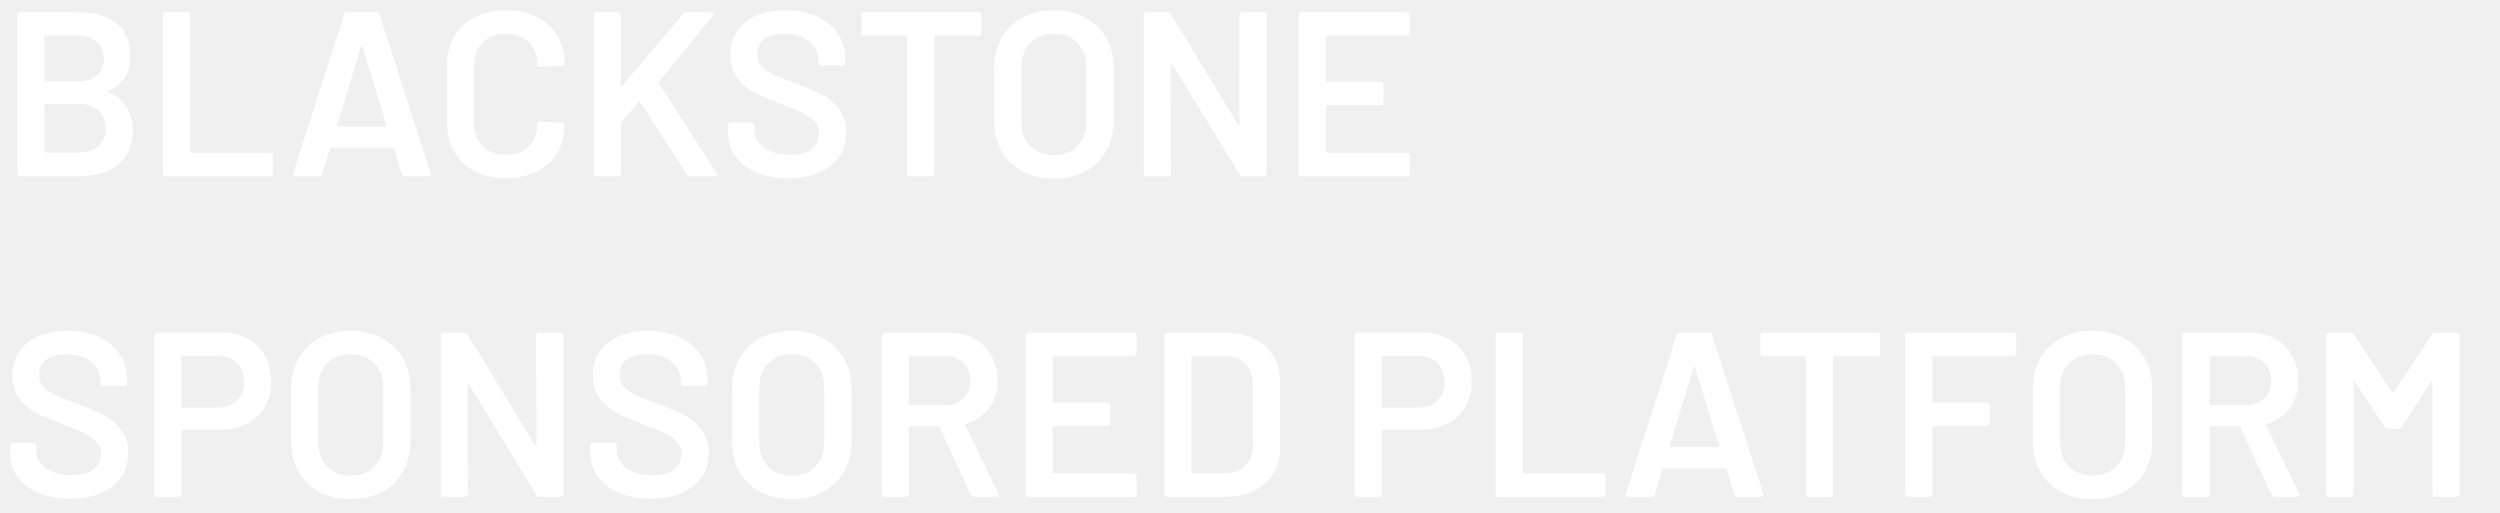
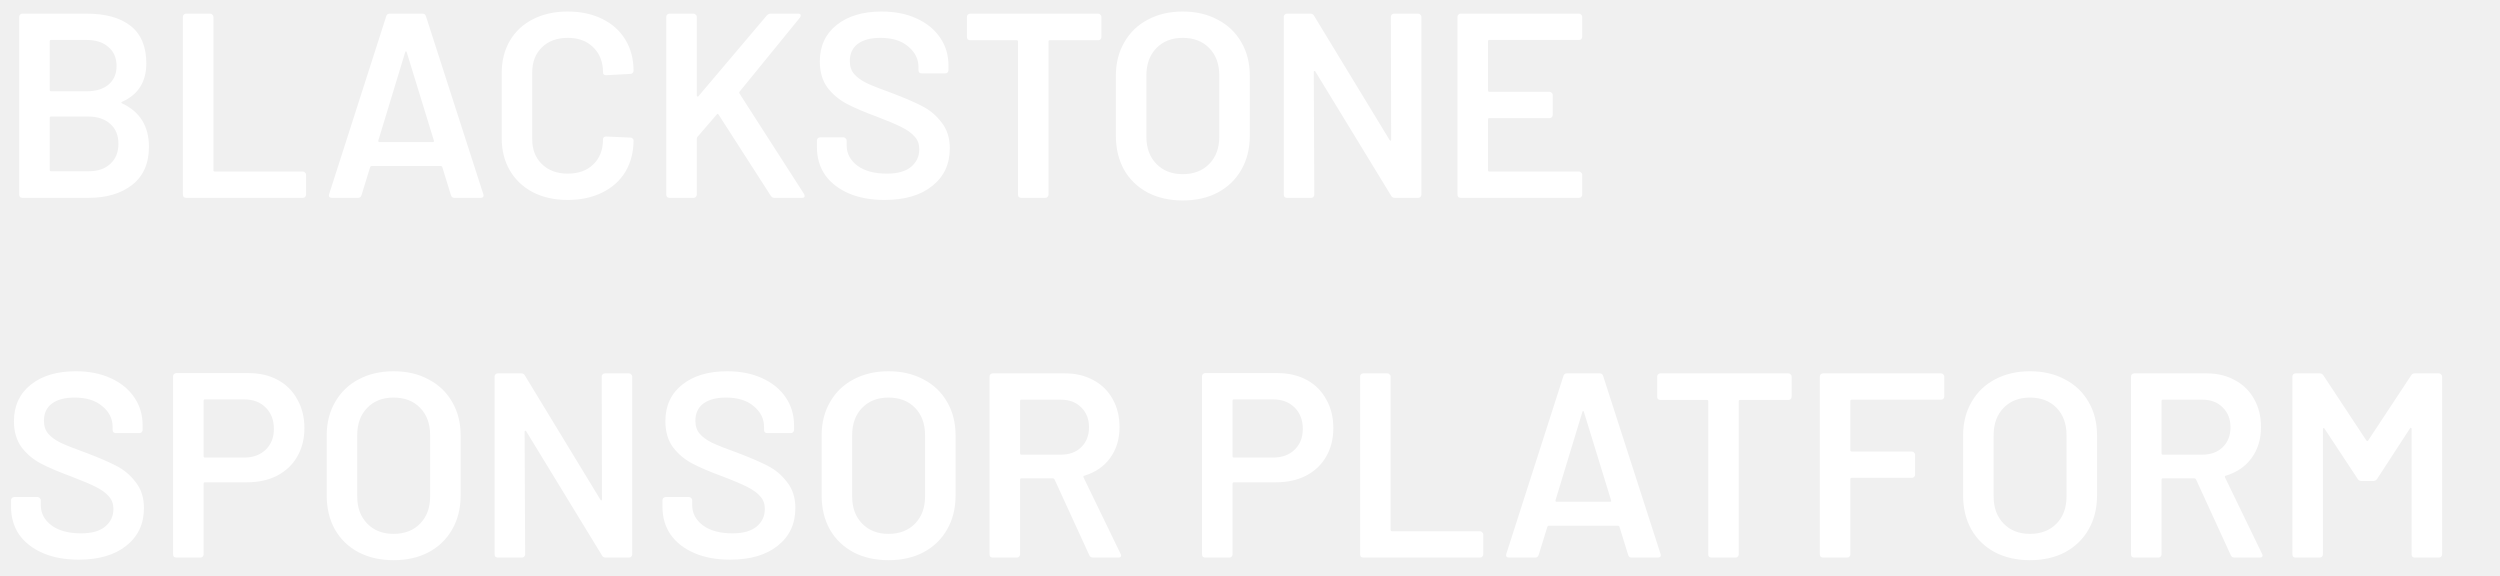
- <svg xmlns="http://www.w3.org/2000/svg" width="156" height="32" viewBox="0 0 156 32" fill="none">
+ <svg xmlns="http://www.w3.org/2000/svg" width="139" height="32" viewBox="0 0 139 32" fill="none">
  <g clip-path="url(#clip0_12360_9054)">
-     <path d="M6.789 5.66C6.73 5.689 6.73 5.718 6.789 5.748C7.784 6.216 8.281 7.02 8.281 8.162C8.281 9.088 7.969 9.795 7.345 10.283C6.73 10.761 5.925 11 4.931 11H1.244C1.195 11 1.151 10.985 1.112 10.956C1.083 10.917 1.068 10.873 1.068 10.824V0.934C1.068 0.885 1.083 0.846 1.112 0.817C1.151 0.778 1.195 0.759 1.244 0.759H4.813C5.877 0.759 6.696 0.988 7.271 1.446C7.847 1.905 8.135 2.597 8.135 3.524C8.135 4.548 7.686 5.26 6.789 5.66ZM2.838 2.222C2.79 2.222 2.765 2.246 2.765 2.295V5.001C2.765 5.05 2.79 5.075 2.838 5.075H4.813C5.33 5.075 5.735 4.953 6.028 4.709C6.33 4.455 6.481 4.109 6.481 3.67C6.481 3.221 6.33 2.87 6.028 2.617C5.735 2.353 5.33 2.222 4.813 2.222H2.838ZM4.931 9.522C5.438 9.522 5.838 9.386 6.13 9.113C6.433 8.84 6.584 8.469 6.584 8.001C6.584 7.523 6.433 7.152 6.13 6.889C5.828 6.616 5.418 6.479 4.901 6.479H2.838C2.79 6.479 2.765 6.504 2.765 6.552V9.449C2.765 9.498 2.79 9.522 2.838 9.522H4.931ZM10.345 11C10.296 11 10.252 10.985 10.213 10.956C10.184 10.917 10.169 10.873 10.169 10.824V0.934C10.169 0.885 10.184 0.846 10.213 0.817C10.252 0.778 10.296 0.759 10.345 0.759H11.691C11.74 0.759 11.779 0.778 11.808 0.817C11.847 0.846 11.867 0.885 11.867 0.934V9.464C11.867 9.513 11.891 9.537 11.94 9.537H16.841C16.89 9.537 16.929 9.556 16.958 9.595C16.997 9.625 17.017 9.664 17.017 9.713V10.824C17.017 10.873 16.997 10.917 16.958 10.956C16.929 10.985 16.89 11 16.841 11H10.345ZM25.263 11C25.166 11 25.102 10.951 25.073 10.854L24.59 9.288C24.571 9.249 24.546 9.23 24.517 9.23H20.654C20.625 9.23 20.601 9.249 20.581 9.288L20.099 10.854C20.069 10.951 20.006 11 19.908 11H18.445C18.387 11 18.343 10.985 18.314 10.956C18.284 10.917 18.279 10.863 18.299 10.795L21.474 0.905C21.503 0.807 21.567 0.759 21.664 0.759H23.493C23.59 0.759 23.654 0.807 23.683 0.905L26.872 10.795C26.882 10.815 26.887 10.839 26.887 10.868C26.887 10.956 26.834 11 26.726 11H25.263ZM21.035 7.811C21.025 7.869 21.045 7.898 21.093 7.898H24.063C24.122 7.898 24.142 7.869 24.122 7.811L22.615 2.909C22.605 2.87 22.591 2.851 22.571 2.851C22.552 2.851 22.537 2.87 22.527 2.909L21.035 7.811ZM31.567 11.117C30.835 11.117 30.192 10.976 29.636 10.693C29.08 10.4 28.651 9.995 28.348 9.478C28.046 8.961 27.895 8.362 27.895 7.679V4.065C27.895 3.382 28.046 2.782 28.348 2.265C28.651 1.749 29.08 1.349 29.636 1.066C30.192 0.783 30.835 0.641 31.567 0.641C32.289 0.641 32.928 0.778 33.483 1.051C34.039 1.324 34.469 1.71 34.771 2.207C35.073 2.704 35.225 3.28 35.225 3.933C35.225 3.982 35.205 4.026 35.166 4.065C35.137 4.094 35.098 4.109 35.049 4.109L33.703 4.182C33.586 4.182 33.527 4.128 33.527 4.021C33.527 3.446 33.347 2.982 32.986 2.631C32.635 2.28 32.162 2.105 31.567 2.105C30.972 2.105 30.494 2.28 30.133 2.631C29.772 2.982 29.592 3.446 29.592 4.021V7.752C29.592 8.318 29.772 8.776 30.133 9.127C30.494 9.478 30.972 9.654 31.567 9.654C32.162 9.654 32.635 9.483 32.986 9.142C33.347 8.791 33.527 8.327 33.527 7.752C33.527 7.645 33.586 7.591 33.703 7.591L35.049 7.65C35.098 7.65 35.137 7.664 35.166 7.693C35.205 7.723 35.225 7.757 35.225 7.796C35.225 8.459 35.073 9.044 34.771 9.552C34.469 10.049 34.039 10.434 33.483 10.707C32.928 10.98 32.289 11.117 31.567 11.117ZM37.22 11C37.171 11 37.127 10.985 37.089 10.956C37.059 10.917 37.045 10.873 37.045 10.824V0.934C37.045 0.885 37.059 0.846 37.089 0.817C37.127 0.778 37.171 0.759 37.22 0.759H38.566C38.615 0.759 38.654 0.778 38.683 0.817C38.722 0.846 38.742 0.885 38.742 0.934V5.309C38.742 5.338 38.752 5.357 38.771 5.367C38.791 5.377 38.81 5.372 38.83 5.353L42.633 0.861C42.692 0.793 42.765 0.759 42.853 0.759H44.375C44.472 0.759 44.521 0.793 44.521 0.861C44.521 0.89 44.506 0.929 44.477 0.978L41.127 5.089C41.097 5.128 41.092 5.162 41.112 5.192L44.711 10.795C44.731 10.854 44.74 10.888 44.74 10.898C44.74 10.966 44.692 11 44.594 11H43.058C42.97 11 42.902 10.961 42.853 10.883L39.956 6.377C39.917 6.318 39.883 6.313 39.854 6.362L38.771 7.62C38.752 7.659 38.742 7.693 38.742 7.723V10.824C38.742 10.873 38.722 10.917 38.683 10.956C38.654 10.985 38.615 11 38.566 11H37.22ZM49.181 11.117C48.42 11.117 47.757 10.995 47.191 10.751C46.626 10.507 46.187 10.166 45.874 9.727C45.572 9.288 45.421 8.771 45.421 8.176V7.811C45.421 7.762 45.435 7.723 45.465 7.693C45.504 7.654 45.548 7.635 45.596 7.635H46.899C46.947 7.635 46.986 7.654 47.016 7.693C47.055 7.723 47.074 7.762 47.074 7.811V8.088C47.074 8.537 47.274 8.913 47.674 9.215C48.074 9.508 48.62 9.654 49.313 9.654C49.908 9.654 50.356 9.527 50.659 9.274C50.961 9.02 51.112 8.693 51.112 8.293C51.112 8.02 51.029 7.791 50.864 7.606C50.698 7.411 50.459 7.235 50.147 7.079C49.844 6.923 49.386 6.728 48.771 6.494C48.079 6.24 47.518 6.001 47.089 5.777C46.66 5.553 46.299 5.25 46.006 4.87C45.723 4.48 45.582 3.997 45.582 3.421C45.582 2.563 45.894 1.885 46.518 1.388C47.142 0.89 47.976 0.641 49.02 0.641C49.752 0.641 50.395 0.768 50.951 1.022C51.517 1.275 51.956 1.631 52.268 2.09C52.58 2.539 52.736 3.06 52.736 3.655V3.904C52.736 3.953 52.717 3.997 52.678 4.036C52.648 4.065 52.609 4.08 52.561 4.08H51.244C51.195 4.08 51.151 4.065 51.112 4.036C51.083 3.997 51.068 3.953 51.068 3.904V3.743C51.068 3.285 50.878 2.899 50.498 2.587C50.127 2.265 49.61 2.105 48.947 2.105C48.41 2.105 47.991 2.217 47.689 2.441C47.396 2.665 47.25 2.982 47.25 3.392C47.25 3.685 47.328 3.924 47.484 4.109C47.64 4.294 47.874 4.465 48.186 4.621C48.498 4.767 48.981 4.958 49.635 5.192C50.327 5.455 50.878 5.694 51.288 5.909C51.707 6.123 52.063 6.425 52.356 6.816C52.658 7.196 52.809 7.674 52.809 8.249C52.809 9.127 52.483 9.825 51.829 10.342C51.185 10.859 50.303 11.117 49.181 11.117ZM61.063 0.759C61.112 0.759 61.151 0.778 61.18 0.817C61.219 0.846 61.239 0.885 61.239 0.934V2.061C61.239 2.109 61.219 2.153 61.18 2.192C61.151 2.222 61.112 2.236 61.063 2.236H58.371C58.322 2.236 58.298 2.261 58.298 2.309V10.824C58.298 10.873 58.278 10.917 58.239 10.956C58.21 10.985 58.171 11 58.122 11H56.776C56.727 11 56.684 10.985 56.644 10.956C56.615 10.917 56.601 10.873 56.601 10.824V2.309C56.601 2.261 56.576 2.236 56.527 2.236H53.938C53.889 2.236 53.845 2.222 53.806 2.192C53.777 2.153 53.762 2.109 53.762 2.061V0.934C53.762 0.885 53.777 0.846 53.806 0.817C53.845 0.778 53.889 0.759 53.938 0.759H61.063ZM65.758 11.146C65.027 11.146 64.378 11 63.813 10.707C63.247 10.405 62.808 9.981 62.496 9.435C62.194 8.888 62.042 8.259 62.042 7.547V4.211C62.042 3.509 62.198 2.89 62.511 2.353C62.823 1.807 63.257 1.388 63.813 1.095C64.378 0.793 65.027 0.641 65.758 0.641C66.5 0.641 67.148 0.793 67.704 1.095C68.27 1.388 68.709 1.807 69.021 2.353C69.333 2.89 69.489 3.509 69.489 4.211V7.547C69.489 8.259 69.333 8.888 69.021 9.435C68.709 9.981 68.27 10.405 67.704 10.707C67.148 11 66.5 11.146 65.758 11.146ZM65.758 9.683C66.373 9.683 66.866 9.493 67.236 9.113C67.607 8.732 67.792 8.23 67.792 7.606V4.197C67.792 3.563 67.607 3.056 67.236 2.675C66.866 2.295 66.373 2.105 65.758 2.105C65.154 2.105 64.666 2.295 64.296 2.675C63.925 3.056 63.739 3.563 63.739 4.197V7.606C63.739 8.23 63.925 8.732 64.296 9.113C64.666 9.493 65.154 9.683 65.758 9.683ZM77.333 0.934C77.333 0.885 77.347 0.846 77.377 0.817C77.416 0.778 77.46 0.759 77.508 0.759H78.854C78.903 0.759 78.942 0.778 78.971 0.817C79.01 0.846 79.03 0.885 79.03 0.934V10.824C79.03 10.873 79.01 10.917 78.971 10.956C78.942 10.985 78.903 11 78.854 11H77.552C77.455 11 77.386 10.961 77.347 10.883L73.134 3.977C73.114 3.948 73.095 3.938 73.075 3.948C73.056 3.948 73.046 3.968 73.046 4.007L73.075 10.824C73.075 10.873 73.056 10.917 73.017 10.956C72.987 10.985 72.948 11 72.9 11H71.554C71.505 11 71.461 10.985 71.422 10.956C71.393 10.917 71.378 10.873 71.378 10.824V0.934C71.378 0.885 71.393 0.846 71.422 0.817C71.461 0.778 71.505 0.759 71.554 0.759H72.856C72.953 0.759 73.022 0.798 73.061 0.876L77.26 7.781C77.279 7.811 77.299 7.825 77.318 7.825C77.338 7.815 77.347 7.791 77.347 7.752L77.333 0.934ZM87.972 2.046C87.972 2.095 87.952 2.139 87.913 2.178C87.884 2.207 87.845 2.222 87.796 2.222H82.807C82.758 2.222 82.734 2.246 82.734 2.295V5.031C82.734 5.079 82.758 5.104 82.807 5.104H86.157C86.206 5.104 86.245 5.123 86.274 5.162C86.313 5.192 86.333 5.231 86.333 5.279V6.391C86.333 6.44 86.313 6.484 86.274 6.523C86.245 6.552 86.206 6.567 86.157 6.567H82.807C82.758 6.567 82.734 6.591 82.734 6.64V9.464C82.734 9.513 82.758 9.537 82.807 9.537H87.796C87.845 9.537 87.884 9.556 87.913 9.595C87.952 9.625 87.972 9.664 87.972 9.713V10.824C87.972 10.873 87.952 10.917 87.913 10.956C87.884 10.985 87.845 11 87.796 11H81.212C81.163 11 81.12 10.985 81.081 10.956C81.051 10.917 81.037 10.873 81.037 10.824V0.934C81.037 0.885 81.051 0.846 81.081 0.817C81.12 0.778 81.163 0.759 81.212 0.759H87.796C87.845 0.759 87.884 0.778 87.913 0.817C87.952 0.846 87.972 0.885 87.972 0.934V2.046ZM4.375 31.117C3.614 31.117 2.951 30.995 2.385 30.751C1.819 30.507 1.38 30.166 1.068 29.727C0.766 29.288 0.614 28.771 0.614 28.176V27.811C0.614 27.762 0.629 27.723 0.658 27.694C0.697 27.654 0.741 27.635 0.79 27.635H2.092C2.141 27.635 2.18 27.654 2.209 27.694C2.248 27.723 2.268 27.762 2.268 27.811V28.088C2.268 28.537 2.468 28.913 2.868 29.215C3.268 29.508 3.814 29.654 4.506 29.654C5.101 29.654 5.55 29.527 5.852 29.274C6.155 29.02 6.306 28.693 6.306 28.293C6.306 28.02 6.223 27.791 6.057 27.606C5.891 27.411 5.652 27.235 5.34 27.079C5.038 26.923 4.579 26.728 3.965 26.494C3.272 26.24 2.712 26.001 2.282 25.777C1.853 25.552 1.492 25.25 1.2 24.87C0.917 24.48 0.775 23.997 0.775 23.421C0.775 22.563 1.088 21.885 1.712 21.388C2.336 20.89 3.17 20.642 4.214 20.642C4.945 20.642 5.589 20.768 6.145 21.022C6.711 21.276 7.15 21.631 7.462 22.09C7.774 22.539 7.93 23.06 7.93 23.655V23.904C7.93 23.953 7.91 23.997 7.871 24.036C7.842 24.065 7.803 24.08 7.754 24.08H6.437C6.389 24.08 6.345 24.065 6.306 24.036C6.277 23.997 6.262 23.953 6.262 23.904V23.743C6.262 23.285 6.072 22.899 5.691 22.587C5.321 22.265 4.804 22.105 4.14 22.105C3.604 22.105 3.185 22.217 2.882 22.441C2.59 22.665 2.443 22.982 2.443 23.392C2.443 23.685 2.521 23.924 2.677 24.109C2.833 24.294 3.068 24.465 3.38 24.621C3.692 24.767 4.175 24.957 4.828 25.192C5.521 25.455 6.072 25.694 6.481 25.909C6.901 26.123 7.257 26.425 7.549 26.816C7.852 27.196 8.003 27.674 8.003 28.249C8.003 29.127 7.676 29.825 7.023 30.342C6.379 30.859 5.496 31.117 4.375 31.117ZM13.823 20.744C14.438 20.744 14.979 20.871 15.447 21.124C15.915 21.378 16.276 21.739 16.53 22.207C16.793 22.665 16.925 23.197 16.925 23.802C16.925 24.397 16.793 24.923 16.53 25.382C16.267 25.84 15.891 26.196 15.403 26.45C14.925 26.694 14.37 26.816 13.736 26.816H11.395C11.346 26.816 11.322 26.84 11.322 26.889V30.824C11.322 30.873 11.302 30.917 11.263 30.956C11.234 30.985 11.195 31 11.146 31H9.8C9.751 31 9.707 30.985 9.668 30.956C9.639 30.917 9.624 30.873 9.624 30.824V20.919C9.624 20.871 9.639 20.832 9.668 20.802C9.707 20.763 9.751 20.744 9.8 20.744H13.823ZM13.575 25.44C14.072 25.44 14.472 25.294 14.774 25.001C15.077 24.709 15.228 24.323 15.228 23.846C15.228 23.358 15.077 22.963 14.774 22.66C14.472 22.358 14.072 22.207 13.575 22.207H11.395C11.346 22.207 11.322 22.231 11.322 22.28V25.367C11.322 25.416 11.346 25.44 11.395 25.44H13.575ZM21.881 31.146C21.149 31.146 20.501 31 19.935 30.707C19.369 30.405 18.93 29.981 18.618 29.434C18.316 28.888 18.165 28.259 18.165 27.547V24.211C18.165 23.509 18.321 22.89 18.633 22.353C18.945 21.807 19.379 21.388 19.935 21.095C20.501 20.793 21.149 20.642 21.881 20.642C22.622 20.642 23.271 20.793 23.827 21.095C24.392 21.388 24.831 21.807 25.143 22.353C25.456 22.89 25.612 23.509 25.612 24.211V27.547C25.612 28.259 25.456 28.888 25.143 29.434C24.831 29.981 24.392 30.405 23.827 30.707C23.271 31 22.622 31.146 21.881 31.146ZM21.881 29.683C22.495 29.683 22.988 29.493 23.358 29.113C23.729 28.732 23.915 28.23 23.915 27.606V24.197C23.915 23.563 23.729 23.055 23.358 22.675C22.988 22.295 22.495 22.105 21.881 22.105C21.276 22.105 20.788 22.295 20.418 22.675C20.047 23.055 19.862 23.563 19.862 24.197V27.606C19.862 28.23 20.047 28.732 20.418 29.113C20.788 29.493 21.276 29.683 21.881 29.683ZM33.455 20.934C33.455 20.885 33.47 20.846 33.499 20.817C33.538 20.778 33.582 20.759 33.631 20.759H34.977C35.025 20.759 35.064 20.778 35.094 20.817C35.133 20.846 35.152 20.885 35.152 20.934V30.824C35.152 30.873 35.133 30.917 35.094 30.956C35.064 30.985 35.025 31 34.977 31H33.675C33.577 31 33.509 30.961 33.47 30.883L29.256 23.977C29.237 23.948 29.217 23.938 29.198 23.948C29.178 23.948 29.168 23.968 29.168 24.006L29.198 30.824C29.198 30.873 29.178 30.917 29.139 30.956C29.11 30.985 29.071 31 29.022 31H27.676C27.627 31 27.583 30.985 27.544 30.956C27.515 30.917 27.5 30.873 27.5 30.824V20.934C27.5 20.885 27.515 20.846 27.544 20.817C27.583 20.778 27.627 20.759 27.676 20.759H28.978C29.076 20.759 29.144 20.798 29.183 20.876L33.382 27.781C33.401 27.811 33.421 27.825 33.44 27.825C33.46 27.815 33.47 27.791 33.47 27.752L33.455 20.934ZM40.594 31.117C39.833 31.117 39.17 30.995 38.604 30.751C38.038 30.507 37.6 30.166 37.288 29.727C36.985 29.288 36.834 28.771 36.834 28.176V27.811C36.834 27.762 36.849 27.723 36.878 27.694C36.917 27.654 36.961 27.635 37.01 27.635H38.312C38.36 27.635 38.399 27.654 38.429 27.694C38.468 27.723 38.487 27.762 38.487 27.811V28.088C38.487 28.537 38.687 28.913 39.087 29.215C39.487 29.508 40.033 29.654 40.726 29.654C41.321 29.654 41.769 29.527 42.072 29.274C42.374 29.02 42.525 28.693 42.525 28.293C42.525 28.02 42.442 27.791 42.277 27.606C42.111 27.411 41.872 27.235 41.56 27.079C41.257 26.923 40.799 26.728 40.184 26.494C39.492 26.24 38.931 26.001 38.502 25.777C38.073 25.552 37.712 25.25 37.419 24.87C37.136 24.48 36.995 23.997 36.995 23.421C36.995 22.563 37.307 21.885 37.931 21.388C38.556 20.89 39.389 20.642 40.433 20.642C41.165 20.642 41.808 20.768 42.364 21.022C42.93 21.276 43.369 21.631 43.681 22.09C43.993 22.539 44.149 23.06 44.149 23.655V23.904C44.149 23.953 44.13 23.997 44.091 24.036C44.062 24.065 44.023 24.08 43.974 24.08H42.657C42.608 24.08 42.564 24.065 42.525 24.036C42.496 23.997 42.481 23.953 42.481 23.904V23.743C42.481 23.285 42.291 22.899 41.911 22.587C41.54 22.265 41.023 22.105 40.36 22.105C39.824 22.105 39.404 22.217 39.102 22.441C38.809 22.665 38.663 22.982 38.663 23.392C38.663 23.685 38.741 23.924 38.897 24.109C39.053 24.294 39.287 24.465 39.599 24.621C39.911 24.767 40.394 24.957 41.048 25.192C41.74 25.455 42.291 25.694 42.701 25.909C43.12 26.123 43.476 26.425 43.769 26.816C44.071 27.196 44.222 27.674 44.222 28.249C44.222 29.127 43.896 29.825 43.242 30.342C42.598 30.859 41.716 31.117 40.594 31.117ZM49.399 31.146C48.667 31.146 48.019 31 47.453 30.707C46.888 30.405 46.449 29.981 46.136 29.434C45.834 28.888 45.683 28.259 45.683 27.547V24.211C45.683 23.509 45.839 22.89 46.151 22.353C46.463 21.807 46.897 21.388 47.453 21.095C48.019 20.793 48.667 20.642 49.399 20.642C50.14 20.642 50.789 20.793 51.345 21.095C51.911 21.388 52.35 21.807 52.662 22.353C52.974 22.89 53.13 23.509 53.13 24.211V27.547C53.13 28.259 52.974 28.888 52.662 29.434C52.35 29.981 51.911 30.405 51.345 30.707C50.789 31 50.14 31.146 49.399 31.146ZM49.399 29.683C50.014 29.683 50.506 29.493 50.877 29.113C51.247 28.732 51.433 28.23 51.433 27.606V24.197C51.433 23.563 51.247 23.055 50.877 22.675C50.506 22.295 50.014 22.105 49.399 22.105C48.794 22.105 48.307 22.295 47.936 22.675C47.565 23.055 47.38 23.563 47.38 24.197V27.606C47.38 28.23 47.565 28.732 47.936 29.113C48.307 29.493 48.794 29.683 49.399 29.683ZM60.769 31C60.671 31 60.603 30.956 60.564 30.868L58.632 26.655C58.613 26.616 58.584 26.596 58.545 26.596H56.789C56.74 26.596 56.716 26.621 56.716 26.669V30.824C56.716 30.873 56.696 30.917 56.657 30.956C56.628 30.985 56.589 31 56.54 31H55.194C55.145 31 55.102 30.985 55.062 30.956C55.033 30.917 55.019 30.873 55.019 30.824V20.934C55.019 20.885 55.033 20.846 55.062 20.817C55.102 20.778 55.145 20.759 55.194 20.759H59.218C59.813 20.759 60.339 20.885 60.798 21.139C61.256 21.383 61.612 21.734 61.866 22.192C62.119 22.641 62.246 23.158 62.246 23.743C62.246 24.416 62.071 24.992 61.719 25.47C61.378 25.938 60.9 26.265 60.286 26.45C60.266 26.45 60.252 26.46 60.242 26.479C60.232 26.499 60.232 26.518 60.242 26.538L62.305 30.795C62.324 30.834 62.334 30.863 62.334 30.883C62.334 30.961 62.28 31 62.173 31H60.769ZM56.789 22.222C56.74 22.222 56.716 22.246 56.716 22.295V25.206C56.716 25.255 56.74 25.279 56.789 25.279H58.983C59.452 25.279 59.827 25.143 60.11 24.87C60.403 24.587 60.549 24.216 60.549 23.758C60.549 23.299 60.403 22.929 60.11 22.646C59.827 22.363 59.452 22.222 58.983 22.222H56.789ZM70.926 22.046C70.926 22.095 70.907 22.139 70.868 22.178C70.838 22.207 70.799 22.222 70.751 22.222H65.762C65.713 22.222 65.689 22.246 65.689 22.295V25.031C65.689 25.079 65.713 25.104 65.762 25.104H69.112C69.161 25.104 69.2 25.123 69.229 25.162C69.268 25.192 69.288 25.231 69.288 25.279V26.391C69.288 26.44 69.268 26.484 69.229 26.523C69.2 26.552 69.161 26.567 69.112 26.567H65.762C65.713 26.567 65.689 26.591 65.689 26.64V29.464C65.689 29.512 65.713 29.537 65.762 29.537H70.751C70.799 29.537 70.838 29.556 70.868 29.596C70.907 29.625 70.926 29.664 70.926 29.712V30.824C70.926 30.873 70.907 30.917 70.868 30.956C70.838 30.985 70.799 31 70.751 31H64.167C64.118 31 64.074 30.985 64.035 30.956C64.006 30.917 63.991 30.873 63.991 30.824V20.934C63.991 20.885 64.006 20.846 64.035 20.817C64.074 20.778 64.118 20.759 64.167 20.759H70.751C70.799 20.759 70.838 20.778 70.868 20.817C70.907 20.846 70.926 20.885 70.926 20.934V22.046ZM72.825 31C72.776 31 72.733 30.985 72.694 30.956C72.664 30.917 72.65 30.873 72.65 30.824V20.934C72.65 20.885 72.664 20.846 72.694 20.817C72.733 20.778 72.776 20.759 72.825 20.759H76.395C77.088 20.759 77.697 20.881 78.224 21.124C78.751 21.368 79.156 21.719 79.438 22.178C79.731 22.626 79.877 23.153 79.877 23.758V28.001C79.877 28.605 79.731 29.137 79.438 29.596C79.156 30.044 78.751 30.39 78.224 30.634C77.697 30.878 77.088 31 76.395 31H72.825ZM74.347 29.464C74.347 29.512 74.371 29.537 74.42 29.537H76.468C76.985 29.537 77.395 29.376 77.697 29.054C78.009 28.723 78.17 28.284 78.18 27.737V24.036C78.18 23.48 78.024 23.041 77.712 22.719C77.4 22.387 76.98 22.222 76.454 22.222H74.42C74.371 22.222 74.347 22.246 74.347 22.295V29.464ZM88.734 20.744C89.349 20.744 89.89 20.871 90.358 21.124C90.826 21.378 91.187 21.739 91.441 22.207C91.704 22.665 91.836 23.197 91.836 23.802C91.836 24.397 91.704 24.923 91.441 25.382C91.177 25.84 90.802 26.196 90.314 26.45C89.836 26.694 89.28 26.816 88.646 26.816H86.305C86.257 26.816 86.232 26.84 86.232 26.889V30.824C86.232 30.873 86.213 30.917 86.174 30.956C86.144 30.985 86.105 31 86.057 31H84.711C84.662 31 84.618 30.985 84.579 30.956C84.55 30.917 84.535 30.873 84.535 30.824V20.919C84.535 20.871 84.55 20.832 84.579 20.802C84.618 20.763 84.662 20.744 84.711 20.744H88.734ZM88.485 25.44C88.983 25.44 89.383 25.294 89.685 25.001C89.987 24.709 90.139 24.323 90.139 23.846C90.139 23.358 89.987 22.963 89.685 22.66C89.383 22.358 88.983 22.207 88.485 22.207H86.305C86.257 22.207 86.232 22.231 86.232 22.28V25.367C86.232 25.416 86.257 25.44 86.305 25.44H88.485ZM93.5 31C93.451 31 93.407 30.985 93.368 30.956C93.339 30.917 93.324 30.873 93.324 30.824V20.934C93.324 20.885 93.339 20.846 93.368 20.817C93.407 20.778 93.451 20.759 93.5 20.759H94.846C94.894 20.759 94.933 20.778 94.963 20.817C95.002 20.846 95.021 20.885 95.021 20.934V29.464C95.021 29.512 95.046 29.537 95.094 29.537H99.996C100.044 29.537 100.083 29.556 100.113 29.596C100.152 29.625 100.171 29.664 100.171 29.712V30.824C100.171 30.873 100.152 30.917 100.113 30.956C100.083 30.985 100.044 31 99.996 31H93.5ZM108.418 31C108.32 31 108.257 30.951 108.228 30.854L107.745 29.288C107.725 29.249 107.701 29.23 107.672 29.23H103.809C103.78 29.23 103.756 29.249 103.736 29.288L103.253 30.854C103.224 30.951 103.161 31 103.063 31H101.6C101.541 31 101.498 30.985 101.468 30.956C101.439 30.917 101.434 30.863 101.454 30.795L104.629 20.905C104.658 20.807 104.721 20.759 104.819 20.759H106.648C106.745 20.759 106.809 20.807 106.838 20.905L110.027 30.795C110.037 30.815 110.042 30.839 110.042 30.868C110.042 30.956 109.988 31 109.881 31H108.418ZM104.19 27.811C104.18 27.869 104.199 27.898 104.248 27.898H107.218C107.277 27.898 107.296 27.869 107.277 27.811L105.77 22.909C105.76 22.87 105.745 22.851 105.726 22.851C105.706 22.851 105.692 22.87 105.682 22.909L104.19 27.811ZM117.142 20.759C117.191 20.759 117.23 20.778 117.259 20.817C117.298 20.846 117.318 20.885 117.318 20.934V22.061C117.318 22.109 117.298 22.153 117.259 22.192C117.23 22.222 117.191 22.236 117.142 22.236H114.45C114.402 22.236 114.377 22.261 114.377 22.309V30.824C114.377 30.873 114.358 30.917 114.319 30.956C114.289 30.985 114.25 31 114.202 31H112.856C112.807 31 112.763 30.985 112.724 30.956C112.695 30.917 112.68 30.873 112.68 30.824V22.309C112.68 22.261 112.656 22.236 112.607 22.236H110.017C109.968 22.236 109.925 22.222 109.886 22.192C109.856 22.153 109.842 22.109 109.842 22.061V20.934C109.842 20.885 109.856 20.846 109.886 20.817C109.925 20.778 109.968 20.759 110.017 20.759H117.142ZM125.805 22.046C125.805 22.095 125.786 22.139 125.747 22.178C125.717 22.207 125.678 22.222 125.63 22.222H120.655C120.606 22.222 120.582 22.246 120.582 22.295V25.031C120.582 25.079 120.606 25.104 120.655 25.104H124.006C124.054 25.104 124.093 25.123 124.123 25.162C124.162 25.192 124.181 25.231 124.181 25.279V26.391C124.181 26.44 124.162 26.484 124.123 26.523C124.093 26.552 124.054 26.567 124.006 26.567H120.655C120.606 26.567 120.582 26.591 120.582 26.64V30.824C120.582 30.873 120.563 30.917 120.524 30.956C120.494 30.985 120.455 31 120.406 31H119.06C119.012 31 118.968 30.985 118.929 30.956C118.9 30.917 118.885 30.873 118.885 30.824V20.934C118.885 20.885 118.9 20.846 118.929 20.817C118.968 20.778 119.012 20.759 119.06 20.759H125.63C125.678 20.759 125.717 20.778 125.747 20.817C125.786 20.846 125.805 20.885 125.805 20.934V22.046ZM130.568 31.146C129.836 31.146 129.188 31 128.622 30.707C128.056 30.405 127.617 29.981 127.305 29.434C127.003 28.888 126.852 28.259 126.852 27.547V24.211C126.852 23.509 127.008 22.89 127.32 22.353C127.632 21.807 128.066 21.388 128.622 21.095C129.188 20.793 129.836 20.642 130.568 20.642C131.309 20.642 131.958 20.793 132.514 21.095C133.079 21.388 133.518 21.807 133.83 22.353C134.143 22.89 134.299 23.509 134.299 24.211V27.547C134.299 28.259 134.143 28.888 133.83 29.434C133.518 29.981 133.079 30.405 132.514 30.707C131.958 31 131.309 31.146 130.568 31.146ZM130.568 29.683C131.182 29.683 131.675 29.493 132.046 29.113C132.416 28.732 132.601 28.23 132.601 27.606V24.197C132.601 23.563 132.416 23.055 132.046 22.675C131.675 22.295 131.182 22.105 130.568 22.105C129.963 22.105 129.475 22.295 129.105 22.675C128.734 23.055 128.549 23.563 128.549 24.197V27.606C128.549 28.23 128.734 28.732 129.105 29.113C129.475 29.493 129.963 29.683 130.568 29.683ZM141.937 31C141.84 31 141.771 30.956 141.732 30.868L139.801 26.655C139.782 26.616 139.752 26.596 139.713 26.596H137.958C137.909 26.596 137.885 26.621 137.885 26.669V30.824C137.885 30.873 137.865 30.917 137.826 30.956C137.797 30.985 137.758 31 137.709 31H136.363C136.314 31 136.27 30.985 136.231 30.956C136.202 30.917 136.187 30.873 136.187 30.824V20.934C136.187 20.885 136.202 20.846 136.231 20.817C136.27 20.778 136.314 20.759 136.363 20.759H140.386C140.981 20.759 141.508 20.885 141.966 21.139C142.425 21.383 142.781 21.734 143.034 22.192C143.288 22.641 143.415 23.158 143.415 23.743C143.415 24.416 143.239 24.992 142.888 25.47C142.547 25.938 142.069 26.265 141.454 26.45C141.435 26.45 141.42 26.46 141.41 26.479C141.401 26.499 141.401 26.518 141.41 26.538L143.473 30.795C143.493 30.834 143.503 30.863 143.503 30.883C143.503 30.961 143.449 31 143.342 31H141.937ZM137.958 22.222C137.909 22.222 137.885 22.246 137.885 22.295V25.206C137.885 25.255 137.909 25.279 137.958 25.279H140.152C140.62 25.279 140.996 25.143 141.279 24.87C141.571 24.587 141.718 24.216 141.718 23.758C141.718 23.299 141.571 22.929 141.279 22.646C140.996 22.363 140.62 22.222 140.152 22.222H137.958ZM151.758 20.876C151.807 20.798 151.876 20.759 151.963 20.759H153.309C153.358 20.759 153.397 20.778 153.426 20.817C153.465 20.846 153.485 20.885 153.485 20.934V30.824C153.485 30.873 153.465 30.917 153.426 30.956C153.397 30.985 153.358 31 153.309 31H151.963C151.915 31 151.871 30.985 151.832 30.956C151.802 30.917 151.788 30.873 151.788 30.824V23.846C151.788 23.816 151.773 23.797 151.744 23.787C151.724 23.777 151.71 23.787 151.7 23.816L149.871 26.625C149.822 26.703 149.754 26.742 149.666 26.742H148.993C148.906 26.742 148.837 26.703 148.788 26.625L146.945 23.831C146.935 23.802 146.916 23.792 146.886 23.802C146.867 23.811 146.857 23.831 146.857 23.86V30.824C146.857 30.873 146.838 30.917 146.799 30.956C146.769 30.985 146.73 31 146.682 31H145.336C145.287 31 145.243 30.985 145.204 30.956C145.175 30.917 145.16 30.873 145.16 30.824V20.934C145.16 20.885 145.175 20.846 145.204 20.817C145.243 20.778 145.287 20.759 145.336 20.759H146.682C146.769 20.759 146.838 20.798 146.886 20.876L149.271 24.489C149.291 24.509 149.31 24.519 149.33 24.519C149.349 24.519 149.364 24.509 149.374 24.489L151.758 20.876Z" fill="white" />
+     <path d="M6.789 5.66C6.73 5.689 6.73 5.718 6.789 5.748C7.784 6.216 8.281 7.02 8.281 8.162C8.281 9.088 7.969 9.795 7.345 10.283C6.73 10.761 5.925 11 4.931 11H1.244C1.195 11 1.151 10.985 1.112 10.956C1.083 10.917 1.068 10.873 1.068 10.824V0.934C1.068 0.885 1.083 0.846 1.112 0.817C1.151 0.778 1.195 0.759 1.244 0.759H4.813C5.877 0.759 6.696 0.988 7.271 1.446C7.847 1.905 8.135 2.597 8.135 3.524C8.135 4.548 7.686 5.26 6.789 5.66ZM2.838 2.222C2.79 2.222 2.765 2.246 2.765 2.295V5.001C2.765 5.05 2.79 5.075 2.838 5.075H4.813C5.33 5.075 5.735 4.953 6.028 4.709C6.33 4.455 6.481 4.109 6.481 3.67C6.481 3.221 6.33 2.87 6.028 2.617C5.735 2.353 5.33 2.222 4.813 2.222H2.838ZM4.931 9.522C5.438 9.522 5.838 9.386 6.13 9.113C6.433 8.84 6.584 8.469 6.584 8.001C6.584 7.523 6.433 7.152 6.13 6.889C5.828 6.616 5.418 6.479 4.901 6.479H2.838C2.79 6.479 2.765 6.504 2.765 6.552V9.449C2.765 9.498 2.79 9.522 2.838 9.522H4.931ZM10.345 11C10.296 11 10.252 10.985 10.213 10.956C10.184 10.917 10.169 10.873 10.169 10.824V0.934C10.169 0.885 10.184 0.846 10.213 0.817C10.252 0.778 10.296 0.759 10.345 0.759H11.691C11.74 0.759 11.779 0.778 11.808 0.817C11.847 0.846 11.867 0.885 11.867 0.934V9.464C11.867 9.513 11.891 9.537 11.94 9.537H16.841C16.89 9.537 16.929 9.556 16.958 9.595C16.997 9.625 17.017 9.664 17.017 9.713V10.824C17.017 10.873 16.997 10.917 16.958 10.956C16.929 10.985 16.89 11 16.841 11H10.345ZM25.263 11C25.166 11 25.102 10.951 25.073 10.854L24.59 9.288C24.571 9.249 24.546 9.23 24.517 9.23H20.654C20.625 9.23 20.601 9.249 20.581 9.288L20.099 10.854C20.069 10.951 20.006 11 19.908 11H18.445C18.387 11 18.343 10.985 18.314 10.956C18.284 10.917 18.279 10.863 18.299 10.795L21.474 0.905C21.503 0.807 21.567 0.759 21.664 0.759H23.493C23.59 0.759 23.654 0.807 23.683 0.905L26.872 10.795C26.882 10.815 26.887 10.839 26.887 10.868C26.887 10.956 26.834 11 26.726 11H25.263ZM21.035 7.811C21.025 7.869 21.045 7.898 21.093 7.898H24.063C24.122 7.898 24.142 7.869 24.122 7.811L22.615 2.909C22.605 2.87 22.591 2.851 22.571 2.851C22.552 2.851 22.537 2.87 22.527 2.909L21.035 7.811ZM31.567 11.117C30.835 11.117 30.192 10.976 29.636 10.693C29.08 10.4 28.651 9.995 28.348 9.478C28.046 8.961 27.895 8.362 27.895 7.679V4.065C27.895 3.382 28.046 2.782 28.348 2.265C28.651 1.749 29.08 1.349 29.636 1.066C30.192 0.783 30.835 0.641 31.567 0.641C32.289 0.641 32.928 0.778 33.483 1.051C34.039 1.324 34.469 1.71 34.771 2.207C35.073 2.704 35.225 3.28 35.225 3.933C35.225 3.982 35.205 4.026 35.166 4.065C35.137 4.094 35.098 4.109 35.049 4.109L33.703 4.182C33.586 4.182 33.527 4.128 33.527 4.021C33.527 3.446 33.347 2.982 32.986 2.631C32.635 2.28 32.162 2.105 31.567 2.105C30.972 2.105 30.494 2.28 30.133 2.631C29.772 2.982 29.592 3.446 29.592 4.021V7.752C29.592 8.318 29.772 8.776 30.133 9.127C30.494 9.478 30.972 9.654 31.567 9.654C32.162 9.654 32.635 9.483 32.986 9.142C33.347 8.791 33.527 8.327 33.527 7.752C33.527 7.645 33.586 7.591 33.703 7.591L35.049 7.65C35.098 7.65 35.137 7.664 35.166 7.693C35.205 7.723 35.225 7.757 35.225 7.796C35.225 8.459 35.073 9.044 34.771 9.552C34.469 10.049 34.039 10.434 33.483 10.707C32.928 10.98 32.289 11.117 31.567 11.117ZM37.22 11C37.171 11 37.127 10.985 37.089 10.956C37.059 10.917 37.045 10.873 37.045 10.824V0.934C37.045 0.885 37.059 0.846 37.089 0.817C37.127 0.778 37.171 0.759 37.22 0.759H38.566C38.615 0.759 38.654 0.778 38.683 0.817C38.722 0.846 38.742 0.885 38.742 0.934V5.309C38.742 5.338 38.752 5.357 38.771 5.367C38.791 5.377 38.81 5.372 38.83 5.353L42.633 0.861C42.692 0.793 42.765 0.759 42.853 0.759H44.375C44.472 0.759 44.521 0.793 44.521 0.861C44.521 0.89 44.506 0.929 44.477 0.978L41.127 5.089C41.097 5.128 41.092 5.162 41.112 5.192L44.711 10.795C44.731 10.854 44.74 10.888 44.74 10.898C44.74 10.966 44.692 11 44.594 11H43.058C42.97 11 42.902 10.961 42.853 10.883L39.956 6.377C39.917 6.318 39.883 6.313 39.854 6.362L38.771 7.62C38.752 7.659 38.742 7.693 38.742 7.723V10.824C38.742 10.873 38.722 10.917 38.683 10.956C38.654 10.985 38.615 11 38.566 11H37.22ZM49.181 11.117C48.42 11.117 47.757 10.995 47.191 10.751C46.626 10.507 46.187 10.166 45.874 9.727C45.572 9.288 45.421 8.771 45.421 8.176V7.811C45.421 7.762 45.435 7.723 45.465 7.693C45.504 7.654 45.548 7.635 45.596 7.635H46.899C46.947 7.635 46.986 7.654 47.016 7.693C47.055 7.723 47.074 7.762 47.074 7.811V8.088C47.074 8.537 47.274 8.913 47.674 9.215C48.074 9.508 48.62 9.654 49.313 9.654C49.908 9.654 50.356 9.527 50.659 9.274C50.961 9.02 51.112 8.693 51.112 8.293C51.112 8.02 51.029 7.791 50.864 7.606C50.698 7.411 50.459 7.235 50.147 7.079C49.844 6.923 49.386 6.728 48.771 6.494C48.079 6.24 47.518 6.001 47.089 5.777C46.66 5.553 46.299 5.25 46.006 4.87C45.723 4.48 45.582 3.997 45.582 3.421C45.582 2.563 45.894 1.885 46.518 1.388C47.142 0.89 47.976 0.641 49.02 0.641C49.752 0.641 50.395 0.768 50.951 1.022C51.517 1.275 51.956 1.631 52.268 2.09C52.58 2.539 52.736 3.06 52.736 3.655V3.904C52.736 3.953 52.717 3.997 52.678 4.036C52.648 4.065 52.609 4.08 52.561 4.08H51.244C51.195 4.08 51.151 4.065 51.112 4.036C51.083 3.997 51.068 3.953 51.068 3.904V3.743C51.068 3.285 50.878 2.899 50.498 2.587C50.127 2.265 49.61 2.105 48.947 2.105C48.41 2.105 47.991 2.217 47.689 2.441C47.396 2.665 47.25 2.982 47.25 3.392C47.25 3.685 47.328 3.924 47.484 4.109C47.64 4.294 47.874 4.465 48.186 4.621C48.498 4.767 48.981 4.958 49.635 5.192C50.327 5.455 50.878 5.694 51.288 5.909C51.707 6.123 52.063 6.425 52.356 6.816C52.658 7.196 52.809 7.674 52.809 8.249C52.809 9.127 52.483 9.825 51.829 10.342C51.185 10.859 50.303 11.117 49.181 11.117ZM61.063 0.759C61.112 0.759 61.151 0.778 61.18 0.817C61.219 0.846 61.239 0.885 61.239 0.934V2.061C61.239 2.109 61.219 2.153 61.18 2.192C61.151 2.222 61.112 2.236 61.063 2.236H58.371C58.322 2.236 58.298 2.261 58.298 2.309V10.824C58.298 10.873 58.278 10.917 58.239 10.956C58.21 10.985 58.171 11 58.122 11H56.776C56.727 11 56.684 10.985 56.644 10.956C56.615 10.917 56.601 10.873 56.601 10.824V2.309C56.601 2.261 56.576 2.236 56.527 2.236H53.938C53.889 2.236 53.845 2.222 53.806 2.192C53.777 2.153 53.762 2.109 53.762 2.061V0.934C53.762 0.885 53.777 0.846 53.806 0.817C53.845 0.778 53.889 0.759 53.938 0.759H61.063ZM65.758 11.146C65.027 11.146 64.378 11 63.813 10.707C63.247 10.405 62.808 9.981 62.496 9.435C62.194 8.888 62.042 8.259 62.042 7.547V4.211C62.042 3.509 62.198 2.89 62.511 2.353C62.823 1.807 63.257 1.388 63.813 1.095C64.378 0.793 65.027 0.641 65.758 0.641C66.5 0.641 67.148 0.793 67.704 1.095C68.27 1.388 68.709 1.807 69.021 2.353C69.333 2.89 69.489 3.509 69.489 4.211V7.547C69.489 8.259 69.333 8.888 69.021 9.435C68.709 9.981 68.27 10.405 67.704 10.707C67.148 11 66.5 11.146 65.758 11.146ZM65.758 9.683C66.373 9.683 66.866 9.493 67.236 9.113C67.607 8.732 67.792 8.23 67.792 7.606V4.197C67.792 3.563 67.607 3.056 67.236 2.675C66.866 2.295 66.373 2.105 65.758 2.105C65.154 2.105 64.666 2.295 64.296 2.675C63.925 3.056 63.739 3.563 63.739 4.197V7.606C63.739 8.23 63.925 8.732 64.296 9.113C64.666 9.493 65.154 9.683 65.758 9.683ZM77.333 0.934C77.333 0.885 77.347 0.846 77.377 0.817C77.416 0.778 77.46 0.759 77.508 0.759H78.854C78.903 0.759 78.942 0.778 78.971 0.817C79.01 0.846 79.03 0.885 79.03 0.934V10.824C79.03 10.873 79.01 10.917 78.971 10.956C78.942 10.985 78.903 11 78.854 11H77.552C77.455 11 77.386 10.961 77.347 10.883L73.134 3.977C73.114 3.948 73.095 3.938 73.075 3.948C73.056 3.948 73.046 3.968 73.046 4.007L73.075 10.824C73.075 10.873 73.056 10.917 73.017 10.956C72.987 10.985 72.948 11 72.9 11H71.554C71.505 11 71.461 10.985 71.422 10.956C71.393 10.917 71.378 10.873 71.378 10.824V0.934C71.378 0.885 71.393 0.846 71.422 0.817C71.461 0.778 71.505 0.759 71.554 0.759H72.856C72.953 0.759 73.022 0.798 73.061 0.876L77.26 7.781C77.279 7.811 77.299 7.825 77.318 7.825C77.338 7.815 77.347 7.791 77.347 7.752L77.333 0.934ZM87.972 2.046C87.972 2.095 87.952 2.139 87.913 2.178C87.884 2.207 87.845 2.222 87.796 2.222H82.807C82.758 2.222 82.734 2.246 82.734 2.295V5.031C82.734 5.079 82.758 5.104 82.807 5.104H86.157C86.206 5.104 86.245 5.123 86.274 5.162C86.313 5.192 86.333 5.231 86.333 5.279V6.391C86.333 6.44 86.313 6.484 86.274 6.523C86.245 6.552 86.206 6.567 86.157 6.567H82.807C82.758 6.567 82.734 6.591 82.734 6.64V9.464C82.734 9.513 82.758 9.537 82.807 9.537H87.796C87.845 9.537 87.884 9.556 87.913 9.595C87.952 9.625 87.972 9.664 87.972 9.713V10.824C87.972 10.873 87.952 10.917 87.913 10.956C87.884 10.985 87.845 11 87.796 11H81.212C81.163 11 81.12 10.985 81.081 10.956C81.051 10.917 81.037 10.873 81.037 10.824V0.934C81.037 0.885 81.051 0.846 81.081 0.817C81.12 0.778 81.163 0.759 81.212 0.759H87.796C87.845 0.759 87.884 0.778 87.913 0.817C87.952 0.846 87.972 0.885 87.972 0.934V2.046ZM4.375 31.117C3.614 31.117 2.951 30.995 2.385 30.751C1.819 30.507 1.38 30.166 1.068 29.727C0.766 29.288 0.614 28.771 0.614 28.176V27.811C0.614 27.762 0.629 27.723 0.658 27.694C0.697 27.654 0.741 27.635 0.79 27.635H2.092C2.141 27.635 2.18 27.654 2.209 27.694C2.248 27.723 2.268 27.762 2.268 27.811V28.088C2.268 28.537 2.468 28.913 2.868 29.215C3.268 29.508 3.814 29.654 4.506 29.654C5.101 29.654 5.55 29.527 5.852 29.274C6.155 29.02 6.306 28.693 6.306 28.293C6.306 28.02 6.223 27.791 6.057 27.606C5.891 27.411 5.652 27.235 5.34 27.079C5.038 26.923 4.579 26.728 3.965 26.494C3.272 26.24 2.712 26.001 2.282 25.777C1.853 25.552 1.492 25.25 1.2 24.87C0.917 24.48 0.775 23.997 0.775 23.421C0.775 22.563 1.088 21.885 1.712 21.388C2.336 20.89 3.17 20.642 4.214 20.642C4.945 20.642 5.589 20.768 6.145 21.022C6.711 21.276 7.15 21.631 7.462 22.09C7.774 22.539 7.93 23.06 7.93 23.655V23.904C7.93 23.953 7.91 23.997 7.871 24.036C7.842 24.065 7.803 24.08 7.754 24.08H6.437C6.389 24.08 6.345 24.065 6.306 24.036C6.277 23.997 6.262 23.953 6.262 23.904V23.743C6.262 23.285 6.072 22.899 5.691 22.587C5.321 22.265 4.804 22.105 4.14 22.105C3.604 22.105 3.185 22.217 2.882 22.441C2.59 22.665 2.443 22.982 2.443 23.392C2.443 23.685 2.521 23.924 2.677 24.109C2.833 24.294 3.068 24.465 3.38 24.621C3.692 24.767 4.175 24.957 4.828 25.192C5.521 25.455 6.072 25.694 6.481 25.909C6.901 26.123 7.257 26.425 7.549 26.816C7.852 27.196 8.003 27.674 8.003 28.249C8.003 29.127 7.676 29.825 7.023 30.342C6.379 30.859 5.496 31.117 4.375 31.117ZM13.823 20.744C14.438 20.744 14.979 20.871 15.447 21.124C15.915 21.378 16.276 21.739 16.53 22.207C16.793 22.665 16.925 23.197 16.925 23.802C16.925 24.397 16.793 24.923 16.53 25.382C16.267 25.84 15.891 26.196 15.403 26.45C14.925 26.694 14.37 26.816 13.736 26.816H11.395C11.346 26.816 11.322 26.84 11.322 26.889V30.824C11.322 30.873 11.302 30.917 11.263 30.956C11.234 30.985 11.195 31 11.146 31H9.8C9.751 31 9.707 30.985 9.668 30.956C9.639 30.917 9.624 30.873 9.624 30.824V20.919C9.624 20.871 9.639 20.832 9.668 20.802C9.707 20.763 9.751 20.744 9.8 20.744H13.823ZM13.575 25.44C14.072 25.44 14.472 25.294 14.774 25.001C15.077 24.709 15.228 24.323 15.228 23.846C15.228 23.358 15.077 22.963 14.774 22.66C14.472 22.358 14.072 22.207 13.575 22.207H11.395C11.346 22.207 11.322 22.231 11.322 22.28V25.367C11.322 25.416 11.346 25.44 11.395 25.44H13.575ZM21.881 31.146C21.149 31.146 20.501 31 19.935 30.707C19.369 30.405 18.93 29.981 18.618 29.434C18.316 28.888 18.165 28.259 18.165 27.547V24.211C18.165 23.509 18.321 22.89 18.633 22.353C18.945 21.807 19.379 21.388 19.935 21.095C20.501 20.793 21.149 20.642 21.881 20.642C22.622 20.642 23.271 20.793 23.827 21.095C24.392 21.388 24.831 21.807 25.143 22.353C25.456 22.89 25.612 23.509 25.612 24.211V27.547C25.612 28.259 25.456 28.888 25.143 29.434C24.831 29.981 24.392 30.405 23.827 30.707C23.271 31 22.622 31.146 21.881 31.146ZM21.881 29.683C22.495 29.683 22.988 29.493 23.358 29.113C23.729 28.732 23.915 28.23 23.915 27.606V24.197C23.915 23.563 23.729 23.055 23.358 22.675C22.988 22.295 22.495 22.105 21.881 22.105C21.276 22.105 20.788 22.295 20.418 22.675C20.047 23.055 19.862 23.563 19.862 24.197V27.606C19.862 28.23 20.047 28.732 20.418 29.113C20.788 29.493 21.276 29.683 21.881 29.683ZM33.455 20.934C33.455 20.885 33.47 20.846 33.499 20.817C33.538 20.778 33.582 20.759 33.631 20.759H34.977C35.025 20.759 35.064 20.778 35.094 20.817C35.133 20.846 35.152 20.885 35.152 20.934V30.824C35.152 30.873 35.133 30.917 35.094 30.956C35.064 30.985 35.025 31 34.977 31H33.675C33.577 31 33.509 30.961 33.47 30.883L29.256 23.977C29.237 23.948 29.217 23.938 29.198 23.948C29.178 23.948 29.168 23.968 29.168 24.006L29.198 30.824C29.198 30.873 29.178 30.917 29.139 30.956C29.11 30.985 29.071 31 29.022 31H27.676C27.627 31 27.583 30.985 27.544 30.956C27.515 30.917 27.5 30.873 27.5 30.824V20.934C27.5 20.885 27.515 20.846 27.544 20.817C27.583 20.778 27.627 20.759 27.676 20.759H28.978C29.076 20.759 29.144 20.798 29.183 20.876L33.382 27.781C33.401 27.811 33.421 27.825 33.44 27.825C33.46 27.815 33.47 27.791 33.47 27.752L33.455 20.934ZM40.594 31.117C39.833 31.117 39.17 30.995 38.604 30.751C38.038 30.507 37.6 30.166 37.288 29.727C36.985 29.288 36.834 28.771 36.834 28.176V27.811C36.834 27.762 36.849 27.723 36.878 27.694C36.917 27.654 36.961 27.635 37.01 27.635H38.312C38.36 27.635 38.399 27.654 38.429 27.694C38.468 27.723 38.487 27.762 38.487 27.811V28.088C38.487 28.537 38.687 28.913 39.087 29.215C39.487 29.508 40.033 29.654 40.726 29.654C41.321 29.654 41.769 29.527 42.072 29.274C42.374 29.02 42.525 28.693 42.525 28.293C42.525 28.02 42.442 27.791 42.277 27.606C42.111 27.411 41.872 27.235 41.56 27.079C41.257 26.923 40.799 26.728 40.184 26.494C39.492 26.24 38.931 26.001 38.502 25.777C38.073 25.552 37.712 25.25 37.419 24.87C37.136 24.48 36.995 23.997 36.995 23.421C36.995 22.563 37.307 21.885 37.931 21.388C38.556 20.89 39.389 20.642 40.433 20.642C41.165 20.642 41.808 20.768 42.364 21.022C42.93 21.276 43.369 21.631 43.681 22.09C43.993 22.539 44.149 23.06 44.149 23.655V23.904C44.149 23.953 44.13 23.997 44.091 24.036C44.062 24.065 44.023 24.08 43.974 24.08H42.657C42.608 24.08 42.564 24.065 42.525 24.036C42.496 23.997 42.481 23.953 42.481 23.904V23.743C42.481 23.285 42.291 22.899 41.911 22.587C41.54 22.265 41.023 22.105 40.36 22.105C39.824 22.105 39.404 22.217 39.102 22.441C38.809 22.665 38.663 22.982 38.663 23.392C38.663 23.685 38.741 23.924 38.897 24.109C39.053 24.294 39.287 24.465 39.599 24.621C39.911 24.767 40.394 24.957 41.048 25.192C41.74 25.455 42.291 25.694 42.701 25.909C43.12 26.123 43.476 26.425 43.769 26.816C44.071 27.196 44.222 27.674 44.222 28.249C44.222 29.127 43.896 29.825 43.242 30.342C42.598 30.859 41.716 31.117 40.594 31.117ZM49.399 31.146C48.667 31.146 48.019 31 47.453 30.707C46.888 30.405 46.449 29.981 46.136 29.434C45.834 28.888 45.683 28.259 45.683 27.547V24.211C45.683 23.509 45.839 22.89 46.151 22.353C46.463 21.807 46.897 21.388 47.453 21.095C48.019 20.793 48.667 20.642 49.399 20.642C50.14 20.642 50.789 20.793 51.345 21.095C51.911 21.388 52.35 21.807 52.662 22.353C52.974 22.89 53.13 23.509 53.13 24.211V27.547C53.13 28.259 52.974 28.888 52.662 29.434C52.35 29.981 51.911 30.405 51.345 30.707C50.789 31 50.14 31.146 49.399 31.146ZM49.399 29.683C50.014 29.683 50.506 29.493 50.877 29.113C51.247 28.732 51.433 28.23 51.433 27.606V24.197C51.433 23.563 51.247 23.055 50.877 22.675C50.506 22.295 50.014 22.105 49.399 22.105C48.794 22.105 48.307 22.295 47.936 22.675C47.565 23.055 47.38 23.563 47.38 24.197V27.606C47.38 28.23 47.565 28.732 47.936 29.113C48.307 29.493 48.794 29.683 49.399 29.683ZM60.769 31C60.671 31 60.603 30.956 60.564 30.868L58.632 26.655C58.613 26.616 58.584 26.596 58.545 26.596H56.789C56.74 26.596 56.716 26.621 56.716 26.669V30.824C56.716 30.873 56.696 30.917 56.657 30.956C56.628 30.985 56.589 31 56.54 31H55.194C55.145 31 55.102 30.985 55.062 30.956C55.033 30.917 55.019 30.873 55.019 30.824V20.934C55.019 20.885 55.033 20.846 55.062 20.817C55.102 20.778 55.145 20.759 55.194 20.759H59.218C59.813 20.759 60.339 20.885 60.798 21.139C61.256 21.383 61.612 21.734 61.866 22.192C62.119 22.641 62.246 23.158 62.246 23.743C62.246 24.416 62.071 24.992 61.719 25.47C61.378 25.938 60.9 26.265 60.286 26.45C60.266 26.45 60.252 26.46 60.242 26.479C60.232 26.499 60.232 26.518 60.242 26.538L62.305 30.795C62.324 30.834 62.334 30.863 62.334 30.883C62.334 30.961 62.28 31 62.173 31H60.769ZM56.789 22.222C56.74 22.222 56.716 22.246 56.716 22.295V25.206C56.716 25.255 56.74 25.279 56.789 25.279H58.983C59.452 25.279 59.827 25.143 60.11 24.87C60.403 24.587 60.549 24.216 60.549 23.758C60.549 23.299 60.403 22.929 60.11 22.646C59.827 22.363 59.452 22.222 58.983 22.222H56.789ZM71.031 20.744C71.646 20.744 72.187 20.871 72.656 21.124C73.124 21.378 73.485 21.739 73.738 22.207C74.002 22.665 74.133 23.197 74.133 23.802C74.133 24.397 74.002 24.923 73.738 25.382C73.475 25.84 73.099 26.196 72.612 26.45C72.134 26.694 71.578 26.816 70.944 26.816H68.603C68.554 26.816 68.53 26.84 68.53 26.889V30.824C68.53 30.873 68.51 30.917 68.471 30.956C68.442 30.985 68.403 31 68.354 31H67.008C66.959 31 66.915 30.985 66.876 30.956C66.847 30.917 66.832 30.873 66.832 30.824V20.919C66.832 20.871 66.847 20.832 66.876 20.802C66.915 20.763 66.959 20.744 67.008 20.744H71.031ZM70.783 25.44C71.28 25.44 71.68 25.294 71.983 25.001C72.285 24.709 72.436 24.323 72.436 23.846C72.436 23.358 72.285 22.963 71.983 22.66C71.68 22.358 71.28 22.207 70.783 22.207H68.603C68.554 22.207 68.53 22.231 68.53 22.28V25.367C68.53 25.416 68.554 25.44 68.603 25.44H70.783ZM75.797 31C75.748 31 75.704 30.985 75.665 30.956C75.636 30.917 75.622 30.873 75.622 30.824V20.934C75.622 20.885 75.636 20.846 75.665 20.817C75.704 20.778 75.748 20.759 75.797 20.759H77.143C77.192 20.759 77.231 20.778 77.26 20.817C77.299 20.846 77.319 20.885 77.319 20.934V29.464C77.319 29.512 77.343 29.537 77.392 29.537H82.293C82.342 29.537 82.381 29.556 82.41 29.596C82.449 29.625 82.469 29.664 82.469 29.712V30.824C82.469 30.873 82.449 30.917 82.41 30.956C82.381 30.985 82.342 31 82.293 31H75.797ZM90.715 31C90.618 31 90.554 30.951 90.525 30.854L90.042 29.288C90.023 29.249 89.999 29.23 89.969 29.23H86.107C86.077 29.23 86.053 29.249 86.034 29.288L85.551 30.854C85.522 30.951 85.458 31 85.361 31H83.897C83.839 31 83.795 30.985 83.766 30.956C83.737 30.917 83.732 30.863 83.751 30.795L86.926 20.905C86.955 20.807 87.019 20.759 87.116 20.759H88.945C89.043 20.759 89.106 20.807 89.135 20.905L92.325 30.795C92.335 30.815 92.339 30.839 92.339 30.868C92.339 30.956 92.286 31 92.178 31H90.715ZM86.487 27.811C86.477 27.869 86.497 27.898 86.546 27.898H89.516C89.574 27.898 89.594 27.869 89.574 27.811L88.067 22.909C88.058 22.87 88.043 22.851 88.023 22.851C88.004 22.851 87.989 22.87 87.979 22.909L86.487 27.811ZM99.44 20.759C99.489 20.759 99.528 20.778 99.557 20.817C99.596 20.846 99.615 20.885 99.615 20.934V22.061C99.615 22.109 99.596 22.153 99.557 22.192C99.528 22.222 99.489 22.236 99.44 22.236H96.748C96.699 22.236 96.675 22.261 96.675 22.309V30.824C96.675 30.873 96.655 30.917 96.616 30.956C96.587 30.985 96.548 31 96.499 31H95.153C95.104 31 95.06 30.985 95.021 30.956C94.992 30.917 94.978 30.873 94.978 30.824V22.309C94.978 22.261 94.953 22.236 94.904 22.236H92.315C92.266 22.236 92.222 22.222 92.183 22.192C92.154 22.153 92.139 22.109 92.139 22.061V20.934C92.139 20.885 92.154 20.846 92.183 20.817C92.222 20.778 92.266 20.759 92.315 20.759H99.44ZM108.103 22.046C108.103 22.095 108.083 22.139 108.044 22.178C108.015 22.207 107.976 22.222 107.927 22.222H102.953C102.904 22.222 102.88 22.246 102.88 22.295V25.031C102.88 25.079 102.904 25.104 102.953 25.104H106.303C106.352 25.104 106.391 25.123 106.42 25.162C106.459 25.192 106.479 25.231 106.479 25.279V26.391C106.479 26.44 106.459 26.484 106.42 26.523C106.391 26.552 106.352 26.567 106.303 26.567H102.953C102.904 26.567 102.88 26.591 102.88 26.64V30.824C102.88 30.873 102.86 30.917 102.821 30.956C102.792 30.985 102.753 31 102.704 31H101.358C101.309 31 101.265 30.985 101.226 30.956C101.197 30.917 101.182 30.873 101.182 30.824V20.934C101.182 20.885 101.197 20.846 101.226 20.817C101.265 20.778 101.309 20.759 101.358 20.759H107.927C107.976 20.759 108.015 20.778 108.044 20.817C108.083 20.846 108.103 20.885 108.103 20.934V22.046ZM112.865 31.146C112.134 31.146 111.485 31 110.919 30.707C110.354 30.405 109.915 29.981 109.603 29.434C109.3 28.888 109.149 28.259 109.149 27.547V24.211C109.149 23.509 109.305 22.89 109.617 22.353C109.929 21.807 110.363 21.388 110.919 21.095C111.485 20.793 112.134 20.642 112.865 20.642C113.607 20.642 114.255 20.793 114.811 21.095C115.377 21.388 115.816 21.807 116.128 22.353C116.44 22.89 116.596 23.509 116.596 24.211V27.547C116.596 28.259 116.44 28.888 116.128 29.434C115.816 29.981 115.377 30.405 114.811 30.707C114.255 31 113.607 31.146 112.865 31.146ZM112.865 29.683C113.48 29.683 113.972 29.493 114.343 29.113C114.714 28.732 114.899 28.23 114.899 27.606V24.197C114.899 23.563 114.714 23.055 114.343 22.675C113.972 22.295 113.48 22.105 112.865 22.105C112.261 22.105 111.773 22.295 111.402 22.675C111.032 23.055 110.846 23.563 110.846 24.197V27.606C110.846 28.23 111.032 28.732 111.402 29.113C111.773 29.493 112.261 29.683 112.865 29.683ZM124.235 31C124.137 31 124.069 30.956 124.03 30.868L122.099 26.655C122.079 26.616 122.05 26.596 122.011 26.596H120.255C120.206 26.596 120.182 26.621 120.182 26.669V30.824C120.182 30.873 120.162 30.917 120.123 30.956C120.094 30.985 120.055 31 120.006 31H118.66C118.612 31 118.568 30.985 118.529 30.956C118.499 30.917 118.485 30.873 118.485 30.824V20.934C118.485 20.885 118.499 20.846 118.529 20.817C118.568 20.778 118.612 20.759 118.66 20.759H122.684C123.279 20.759 123.806 20.885 124.264 21.139C124.722 21.383 125.078 21.734 125.332 22.192C125.586 22.641 125.712 23.158 125.712 23.743C125.712 24.416 125.537 24.992 125.186 25.47C124.844 25.938 124.366 26.265 123.752 26.45C123.732 26.45 123.718 26.46 123.708 26.479C123.698 26.499 123.698 26.518 123.708 26.538L125.771 30.795C125.79 30.834 125.8 30.863 125.8 30.883C125.8 30.961 125.747 31 125.639 31H124.235ZM120.255 22.222C120.206 22.222 120.182 22.246 120.182 22.295V25.206C120.182 25.255 120.206 25.279 120.255 25.279H122.45C122.918 25.279 123.293 25.143 123.576 24.87C123.869 24.587 124.015 24.216 124.015 23.758C124.015 23.299 123.869 22.929 123.576 22.646C123.293 22.363 122.918 22.222 122.45 22.222H120.255ZM134.056 20.876C134.105 20.798 134.173 20.759 134.261 20.759H135.607C135.656 20.759 135.695 20.778 135.724 20.817C135.763 20.846 135.782 20.885 135.782 20.934V30.824C135.782 30.873 135.763 30.917 135.724 30.956C135.695 30.985 135.656 31 135.607 31H134.261C134.212 31 134.168 30.985 134.129 30.956C134.1 30.917 134.085 30.873 134.085 30.824V23.846C134.085 23.816 134.071 23.797 134.041 23.787C134.022 23.777 134.007 23.787 133.997 23.816L132.169 26.625C132.12 26.703 132.052 26.742 131.964 26.742H131.291C131.203 26.742 131.135 26.703 131.086 26.625L129.242 23.831C129.233 23.802 129.213 23.792 129.184 23.802C129.164 23.811 129.155 23.831 129.155 23.86V30.824C129.155 30.873 129.135 30.917 129.096 30.956C129.067 30.985 129.028 31 128.979 31H127.633C127.584 31 127.54 30.985 127.501 30.956C127.472 30.917 127.458 30.873 127.458 30.824V20.934C127.458 20.885 127.472 20.846 127.501 20.817C127.54 20.778 127.584 20.759 127.633 20.759H128.979C129.067 20.759 129.135 20.798 129.184 20.876L131.569 24.489C131.588 24.509 131.608 24.519 131.627 24.519C131.647 24.519 131.661 24.509 131.671 24.489L134.056 20.876Z" fill="white" />
  </g>
  <defs>
    <clipPath id="clip0_12360_9054">
-       <rect width="156" height="32" fill="white" />
+       <rect width="139" height="32" fill="white" />
    </clipPath>
  </defs>
</svg>
